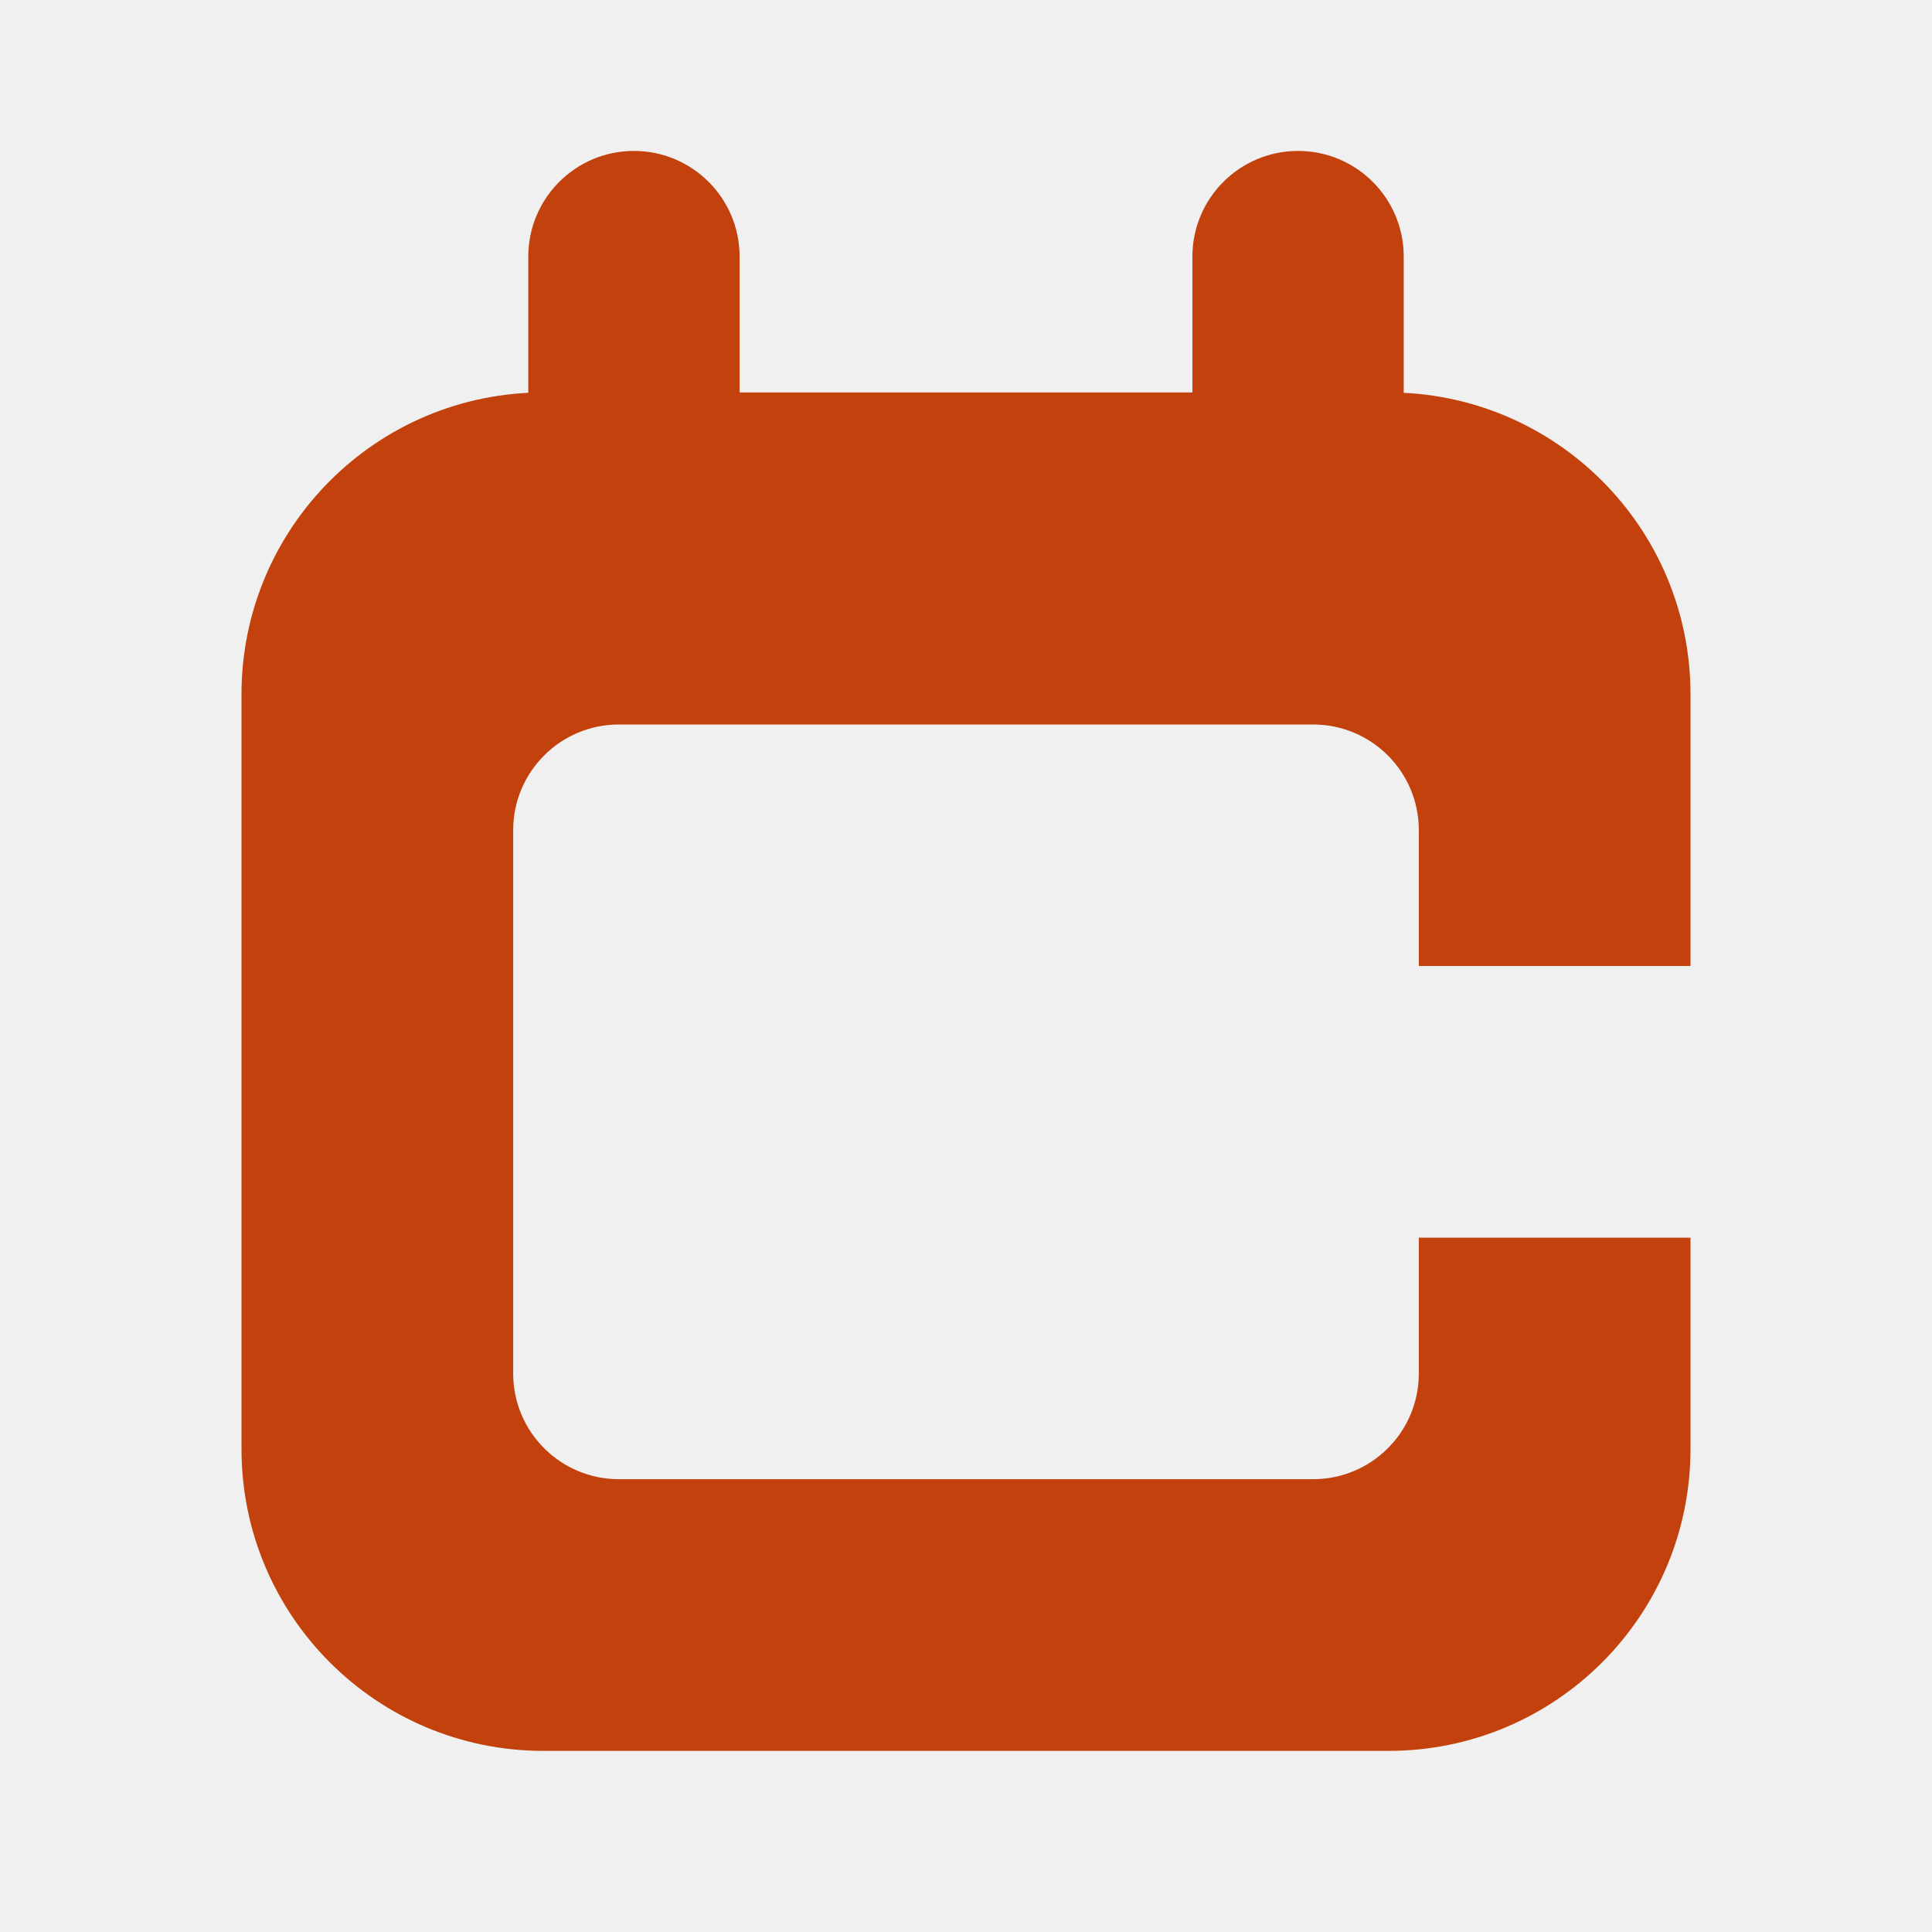
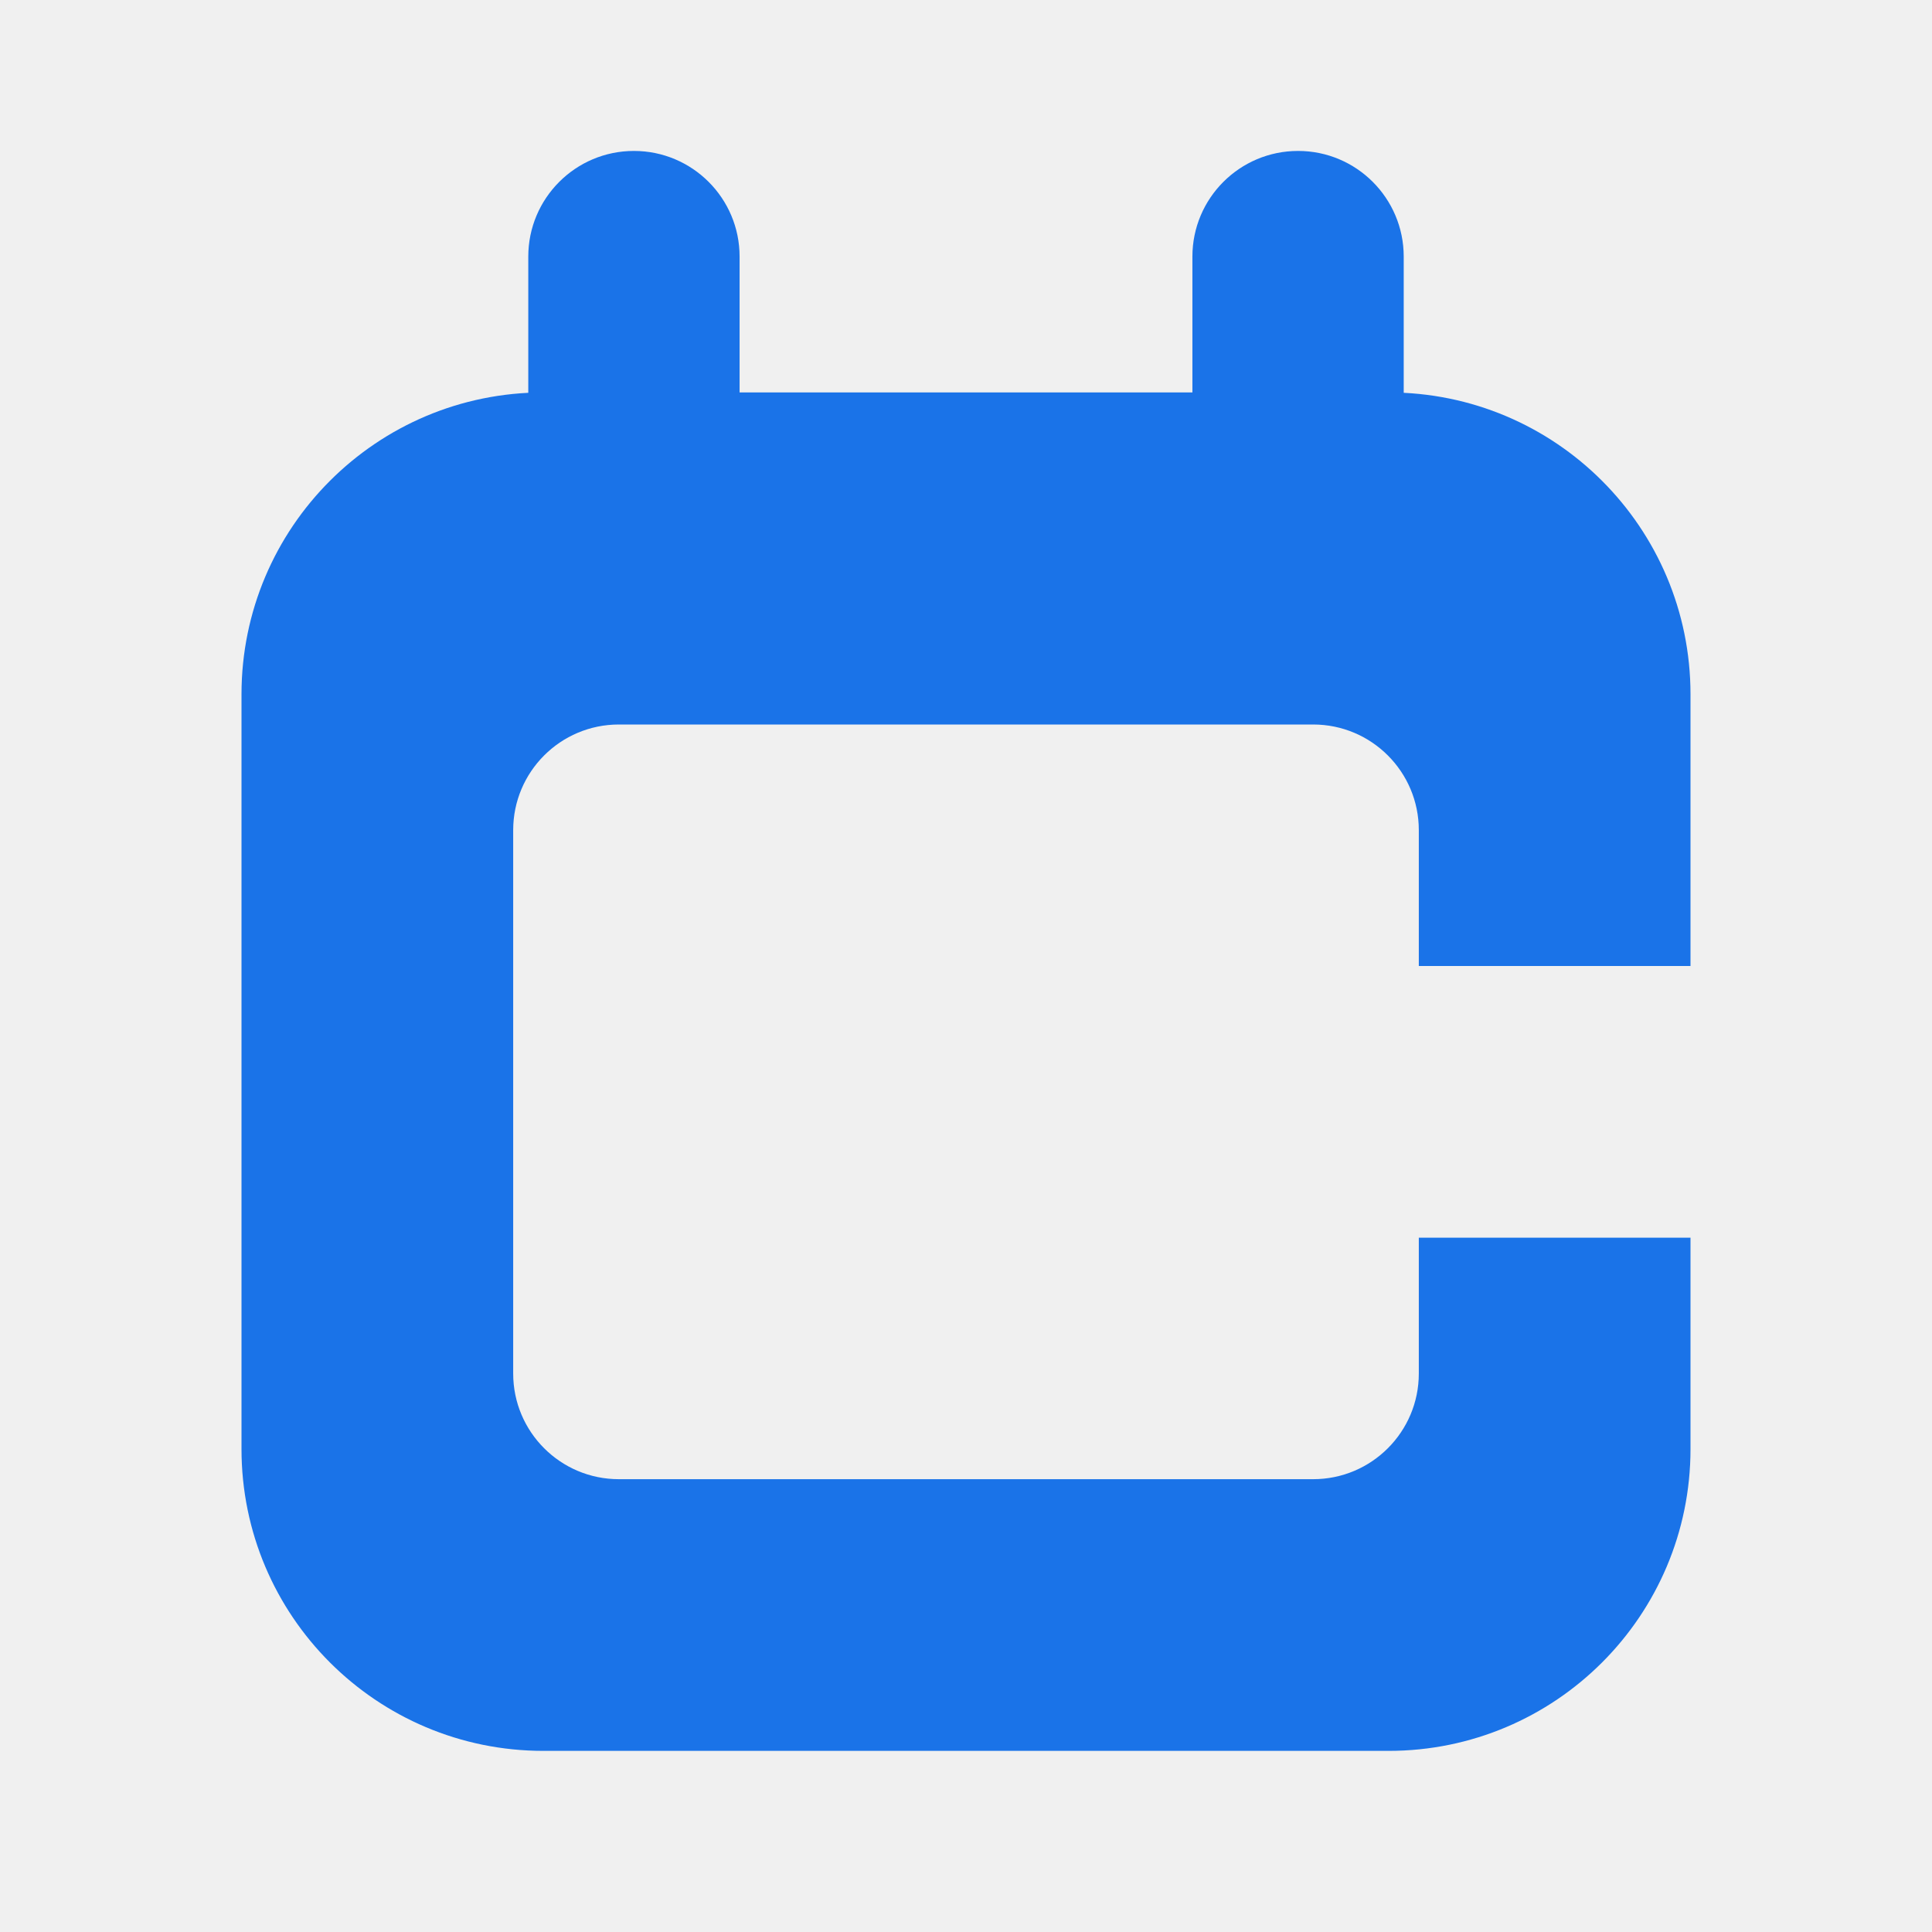
<svg xmlns="http://www.w3.org/2000/svg" viewBox="0 0 128 128">
  <defs>
    <mask id="cut">
      <rect width="128" height="128" fill="white" />
      <rect x="34" y="48" width="60" height="50" rx="7" fill="black" />
      <path d="M82 64h38v18H82z" fill="black" />
    </mask>
  </defs>
-   <g fill="#C2410C">
+   <g fill="#1A73E8">
    <rect x="16" y="26" width="96" height="90" rx="20" mask="url(#cut)" />
    <rect x="35" y="10" width="14" height="29" rx="7" />
    <rect x="79" y="10" width="14" height="29" rx="7" />
  </g>
</svg>
